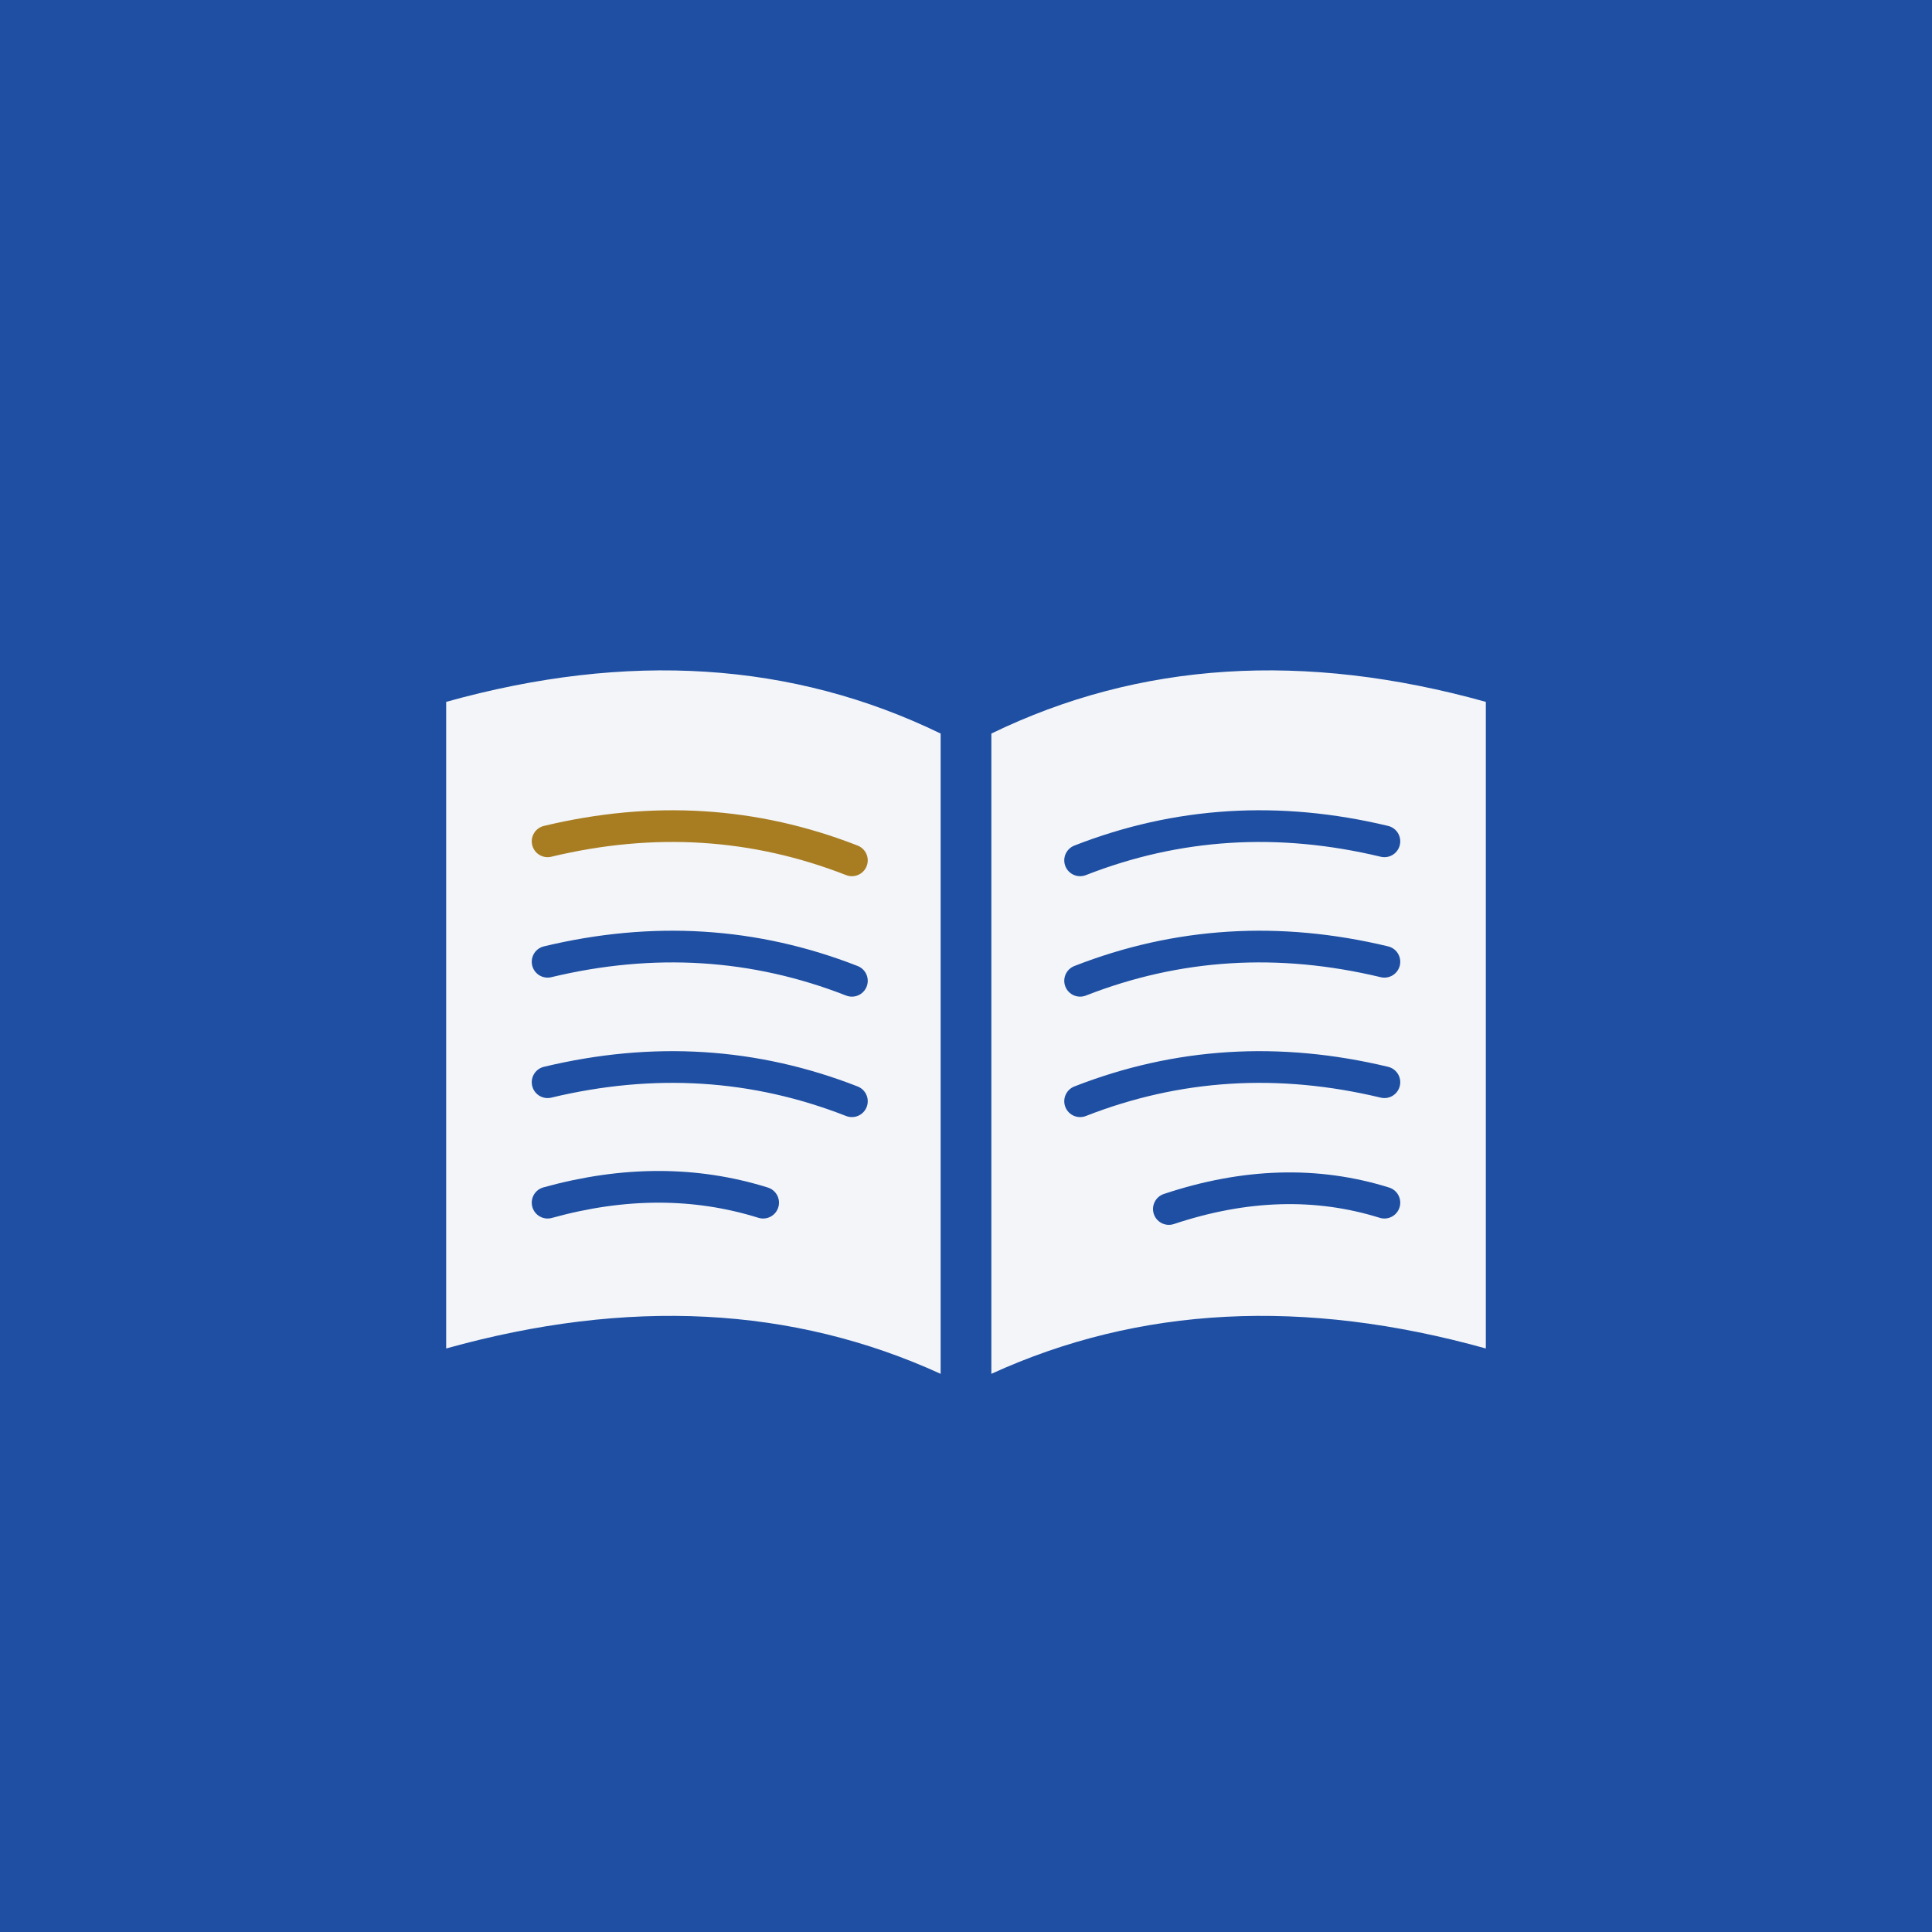
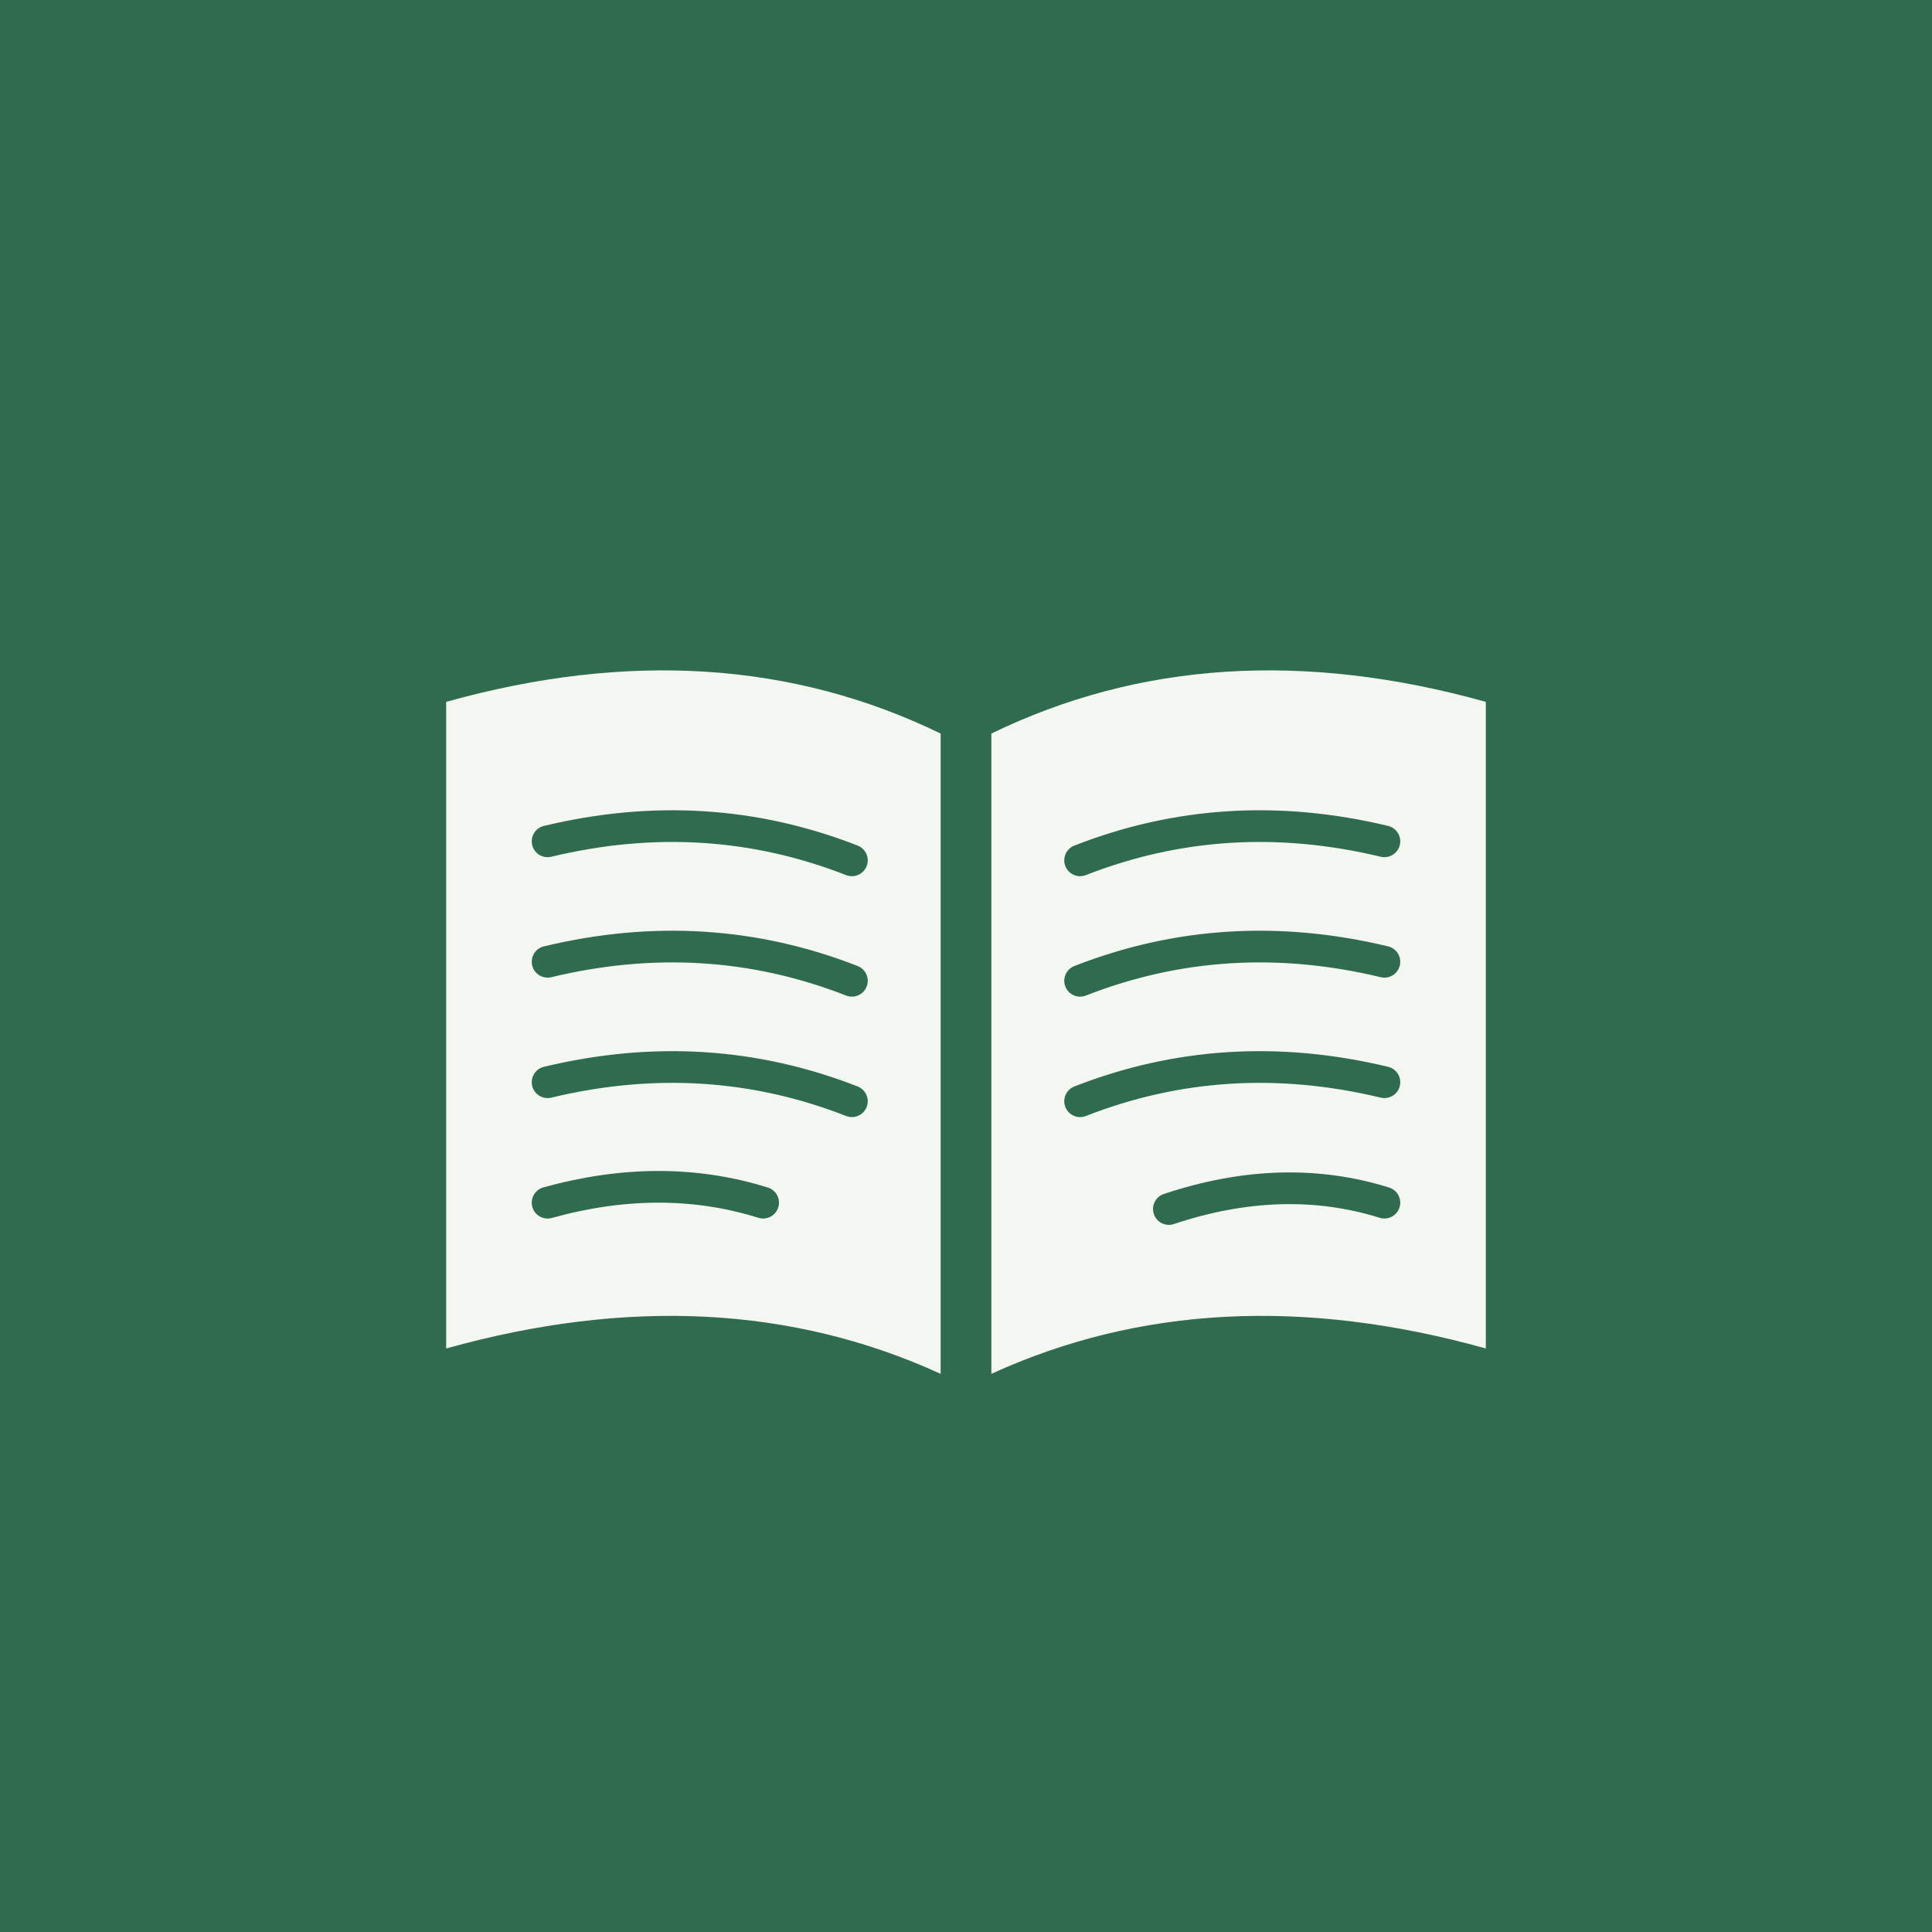
<svg xmlns="http://www.w3.org/2000/svg" viewBox="0 0 512 512">
-   <rect width="512" height="512" fill="#1e4fa3" />
+   <rect width="512" height="512" fill="#2f6b4f" />
  <g transform="translate(256 270) scale(0.84) translate(-256 -270)">
-     <path d="M92 170Q178 146 248 180V382Q178 350 92 374Z" fill="#f3f5f9" />
-     <path d="M420 170Q334 146 264 180V382Q334 350 420 374Z" fill="#f3f5f9" />
+     <path d="M92 170Q178 146 248 180V382Q178 350 92 374Z" fill="#f4f6f1" />
+     <path d="M420 170Q334 146 264 180V382Q334 350 420 374Z" fill="#f4f6f1" />
    <g stroke-width="10" stroke-linecap="round" fill="none">
-       <path d="M124 214Q174 202 220 220" stroke="#a87d22" />
-       <path d="M124 252Q174 240 220 258M124 290Q174 278 220 296M124 328Q160 318 192 328M292 220Q338 202 388 214M292 258Q338 240 388 252M292 296Q338 278 388 290M320 330Q356 318 388 328" stroke="#1e4fa3" />
+       <path d="M124 214Q174 202 220 220" stroke="#2f6b4f" />
+       <path d="M124 252Q174 240 220 258M124 290Q174 278 220 296M124 328Q160 318 192 328M292 220Q338 202 388 214M292 258Q338 240 388 252M292 296Q338 278 388 290M320 330Q356 318 388 328" stroke="#2f6b4f" />
    </g>
  </g>
</svg>
